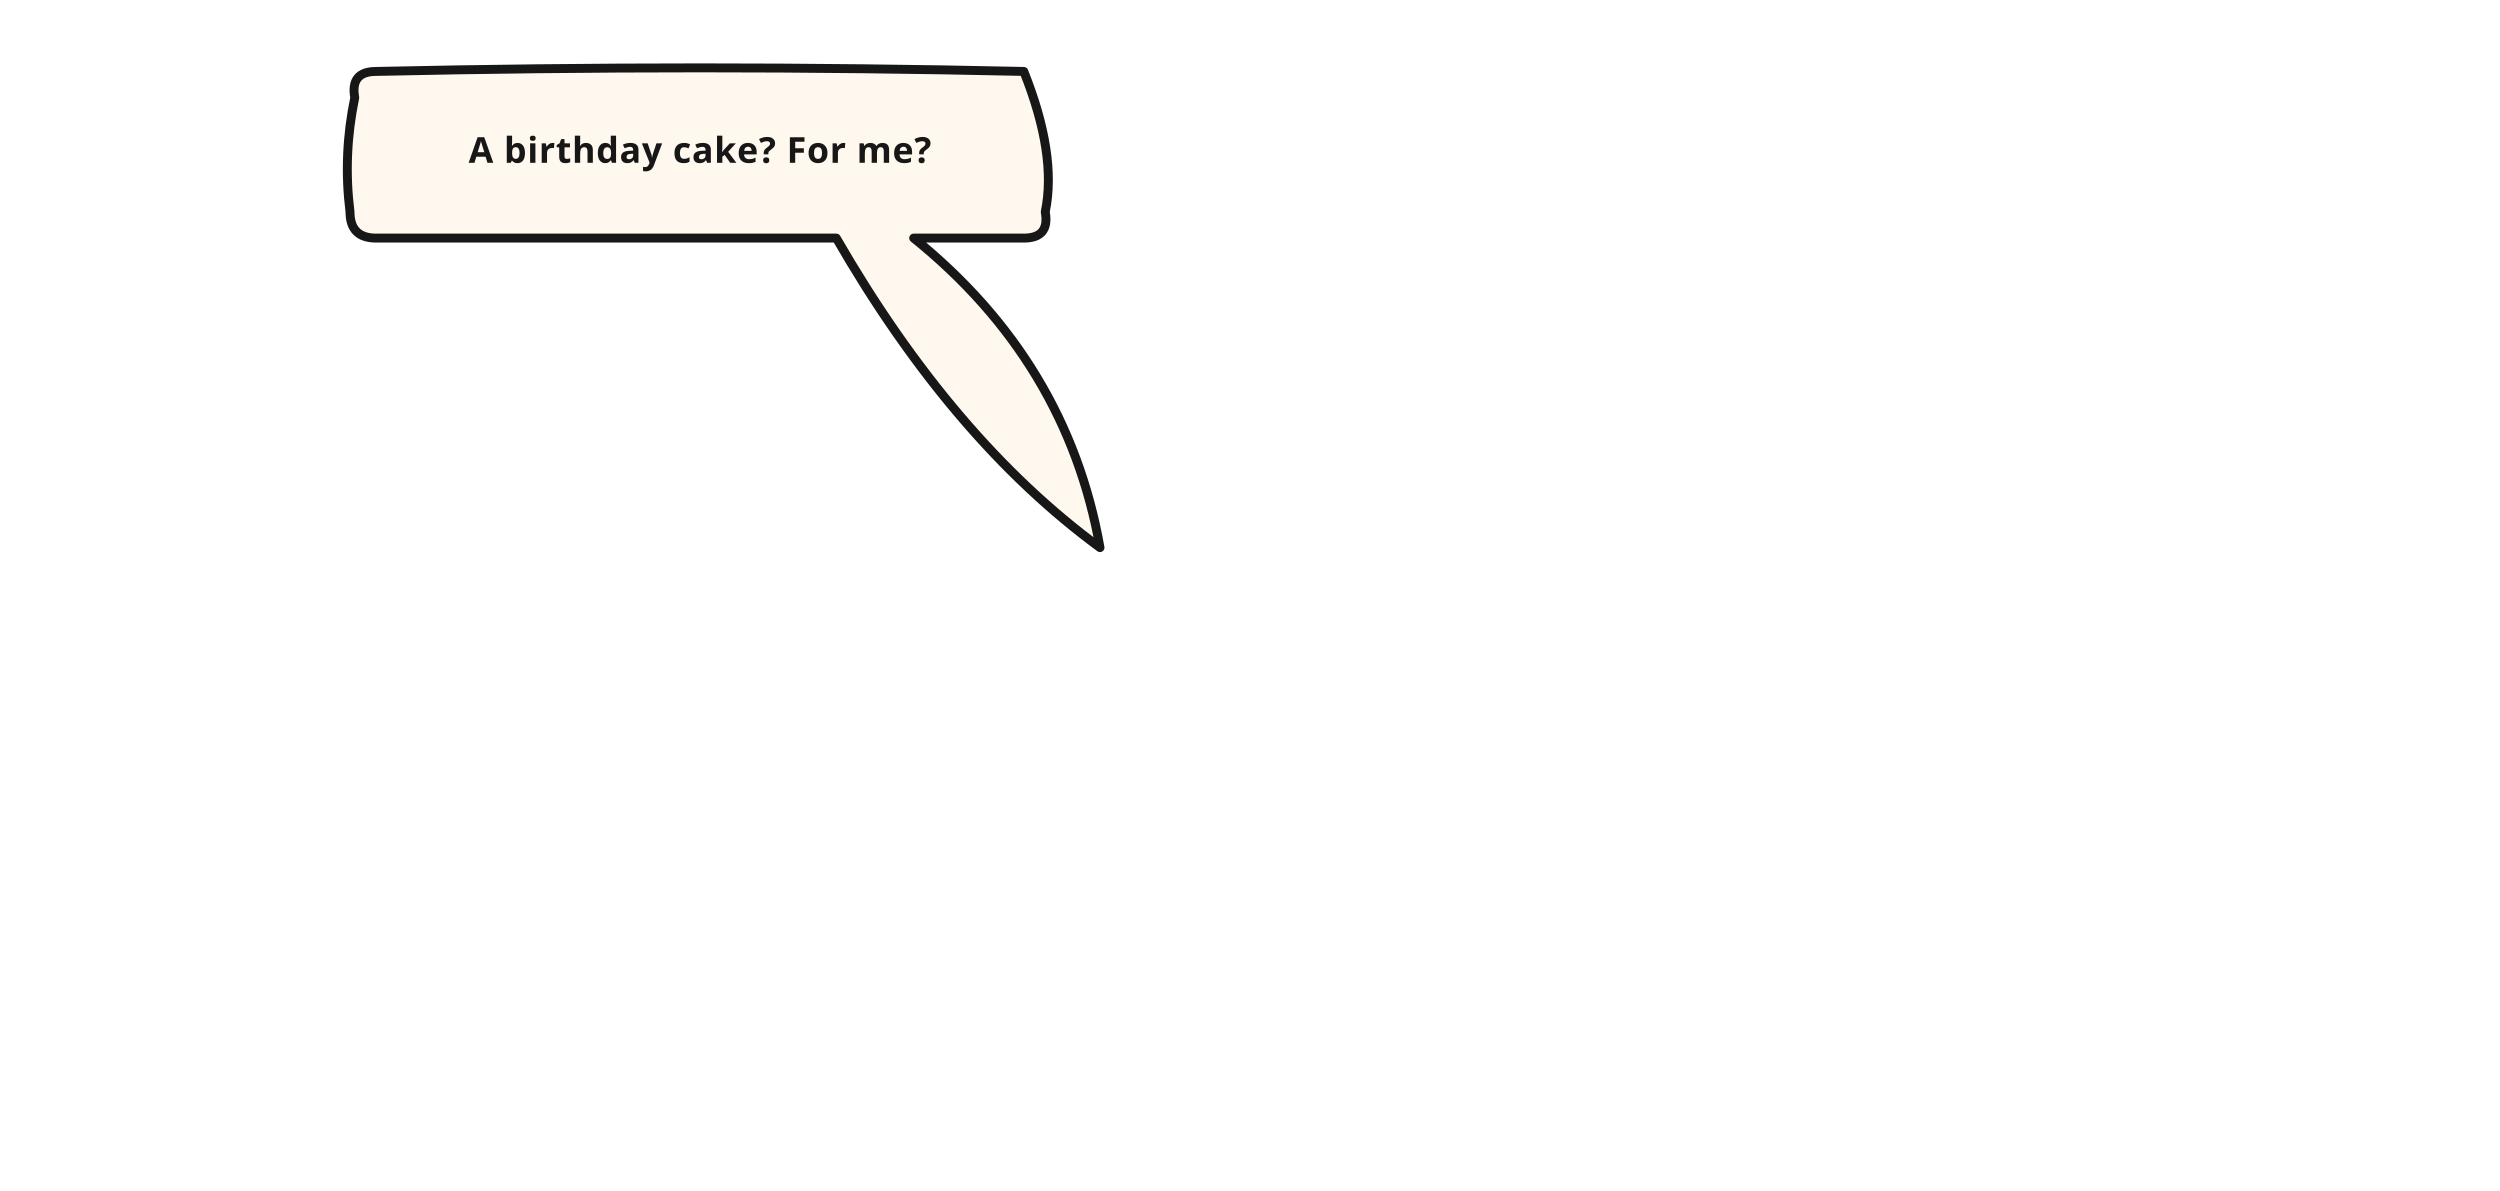
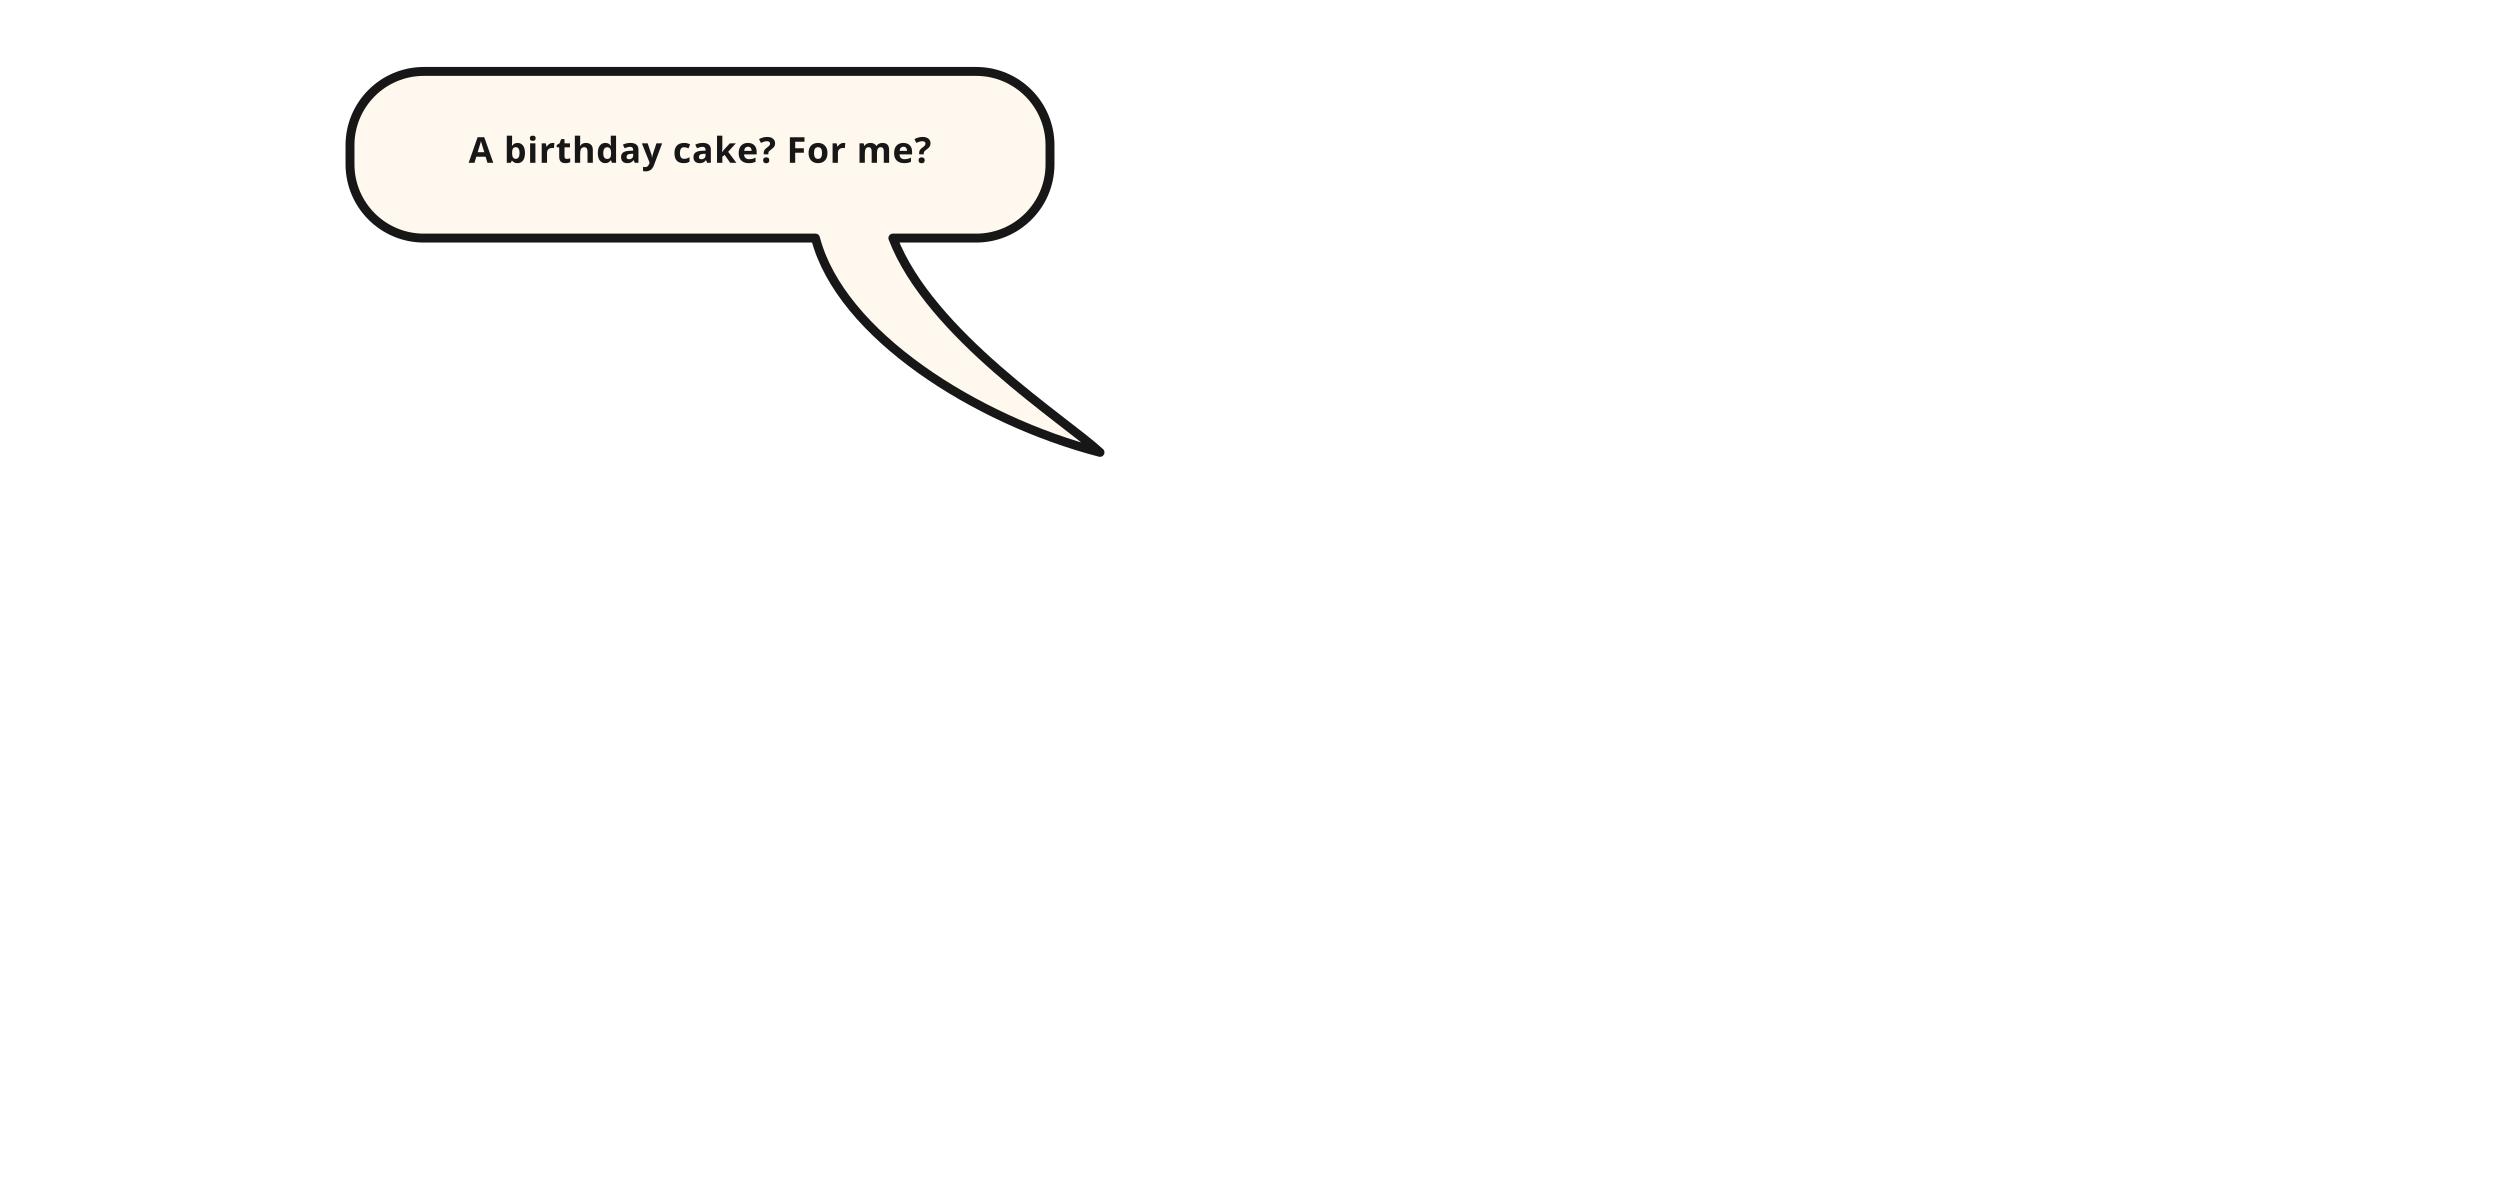
<svg xmlns="http://www.w3.org/2000/svg" width="2100" height="1000" viewBox="0 0 2100 1000">
-   <path d="M 316 60 Q 588 54 860 60 Q 888 130 878 178 Q 882 200 860 200 L 767.5 200 Q 896.4 304 924 460 Q 800.025 369 702.5 200 L 316 200 Q 294 200 294 178 Q 288 130 298 82 Q 294 60 316 60 Z" fill="#FFF8EF" stroke="#171717" stroke-width="7.5" stroke-linejoin="round" stroke-linecap="round" />
+   <path d="M 356 60 L 820 60 A 62 62 0 0 1 882 122 L 882 138 A 62 62 0 0 1 820 200 L 750 200 C 781 281, 895 353, 924 380 C 820 353, 706 281, 685 200 L 356 200 A 62 62 0 0 1 294 138 L 294 122 A 62 62 0 0 1 356 60 Z" fill="#FFF8EF" stroke="#171717" stroke-width="7.5" stroke-linejoin="round" stroke-linecap="round" />
  <text x="588" y="136.75" text-anchor="middle" font-family="'Libre Franklin', 'Comic Neue', Arial Black, sans-serif" font-size="30" font-weight="800" fill="#171717" letter-spacing="0.6">A birthday cake? For me?</text>
</svg>
